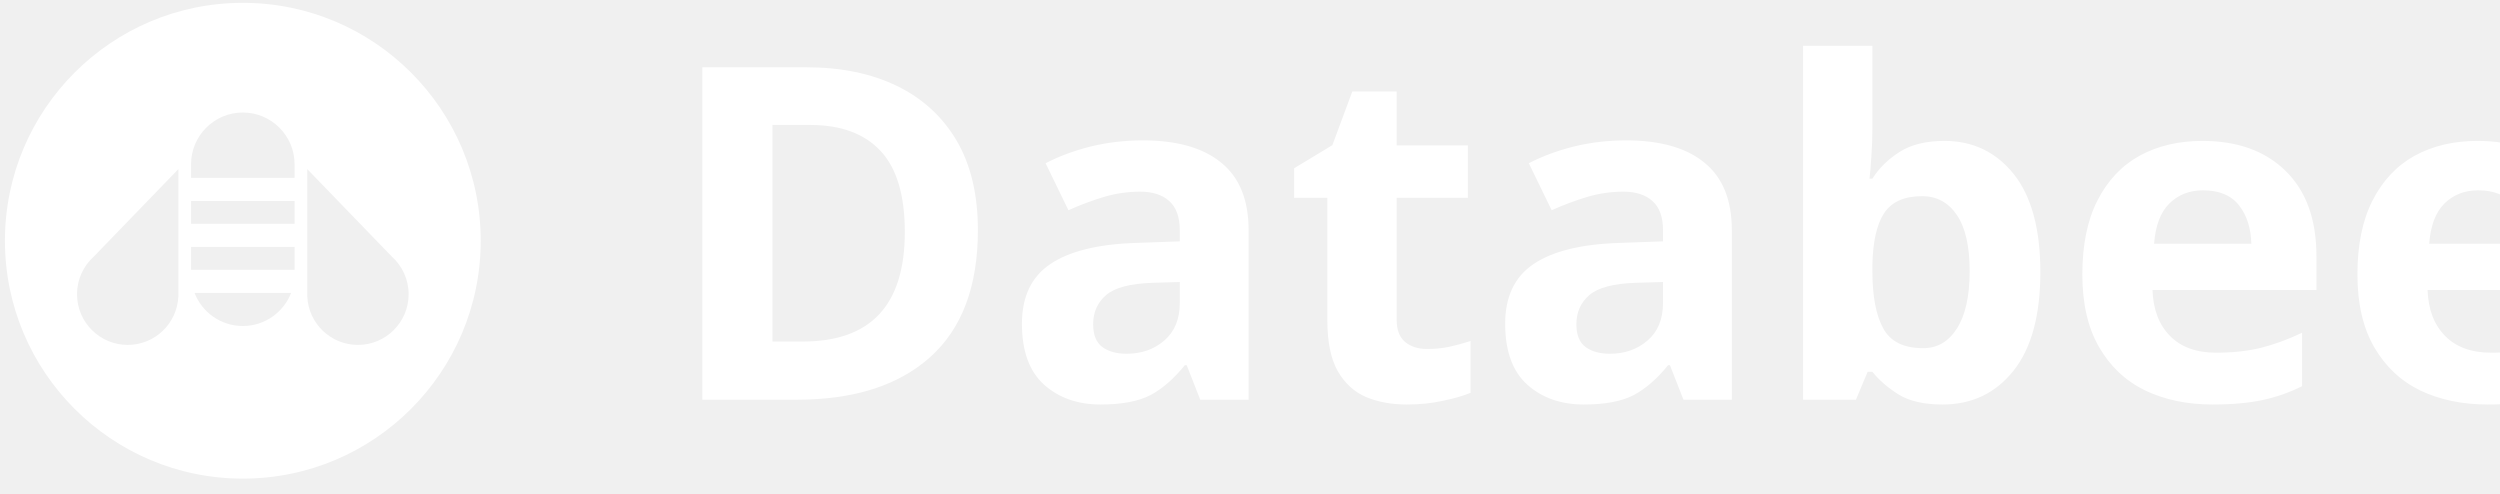
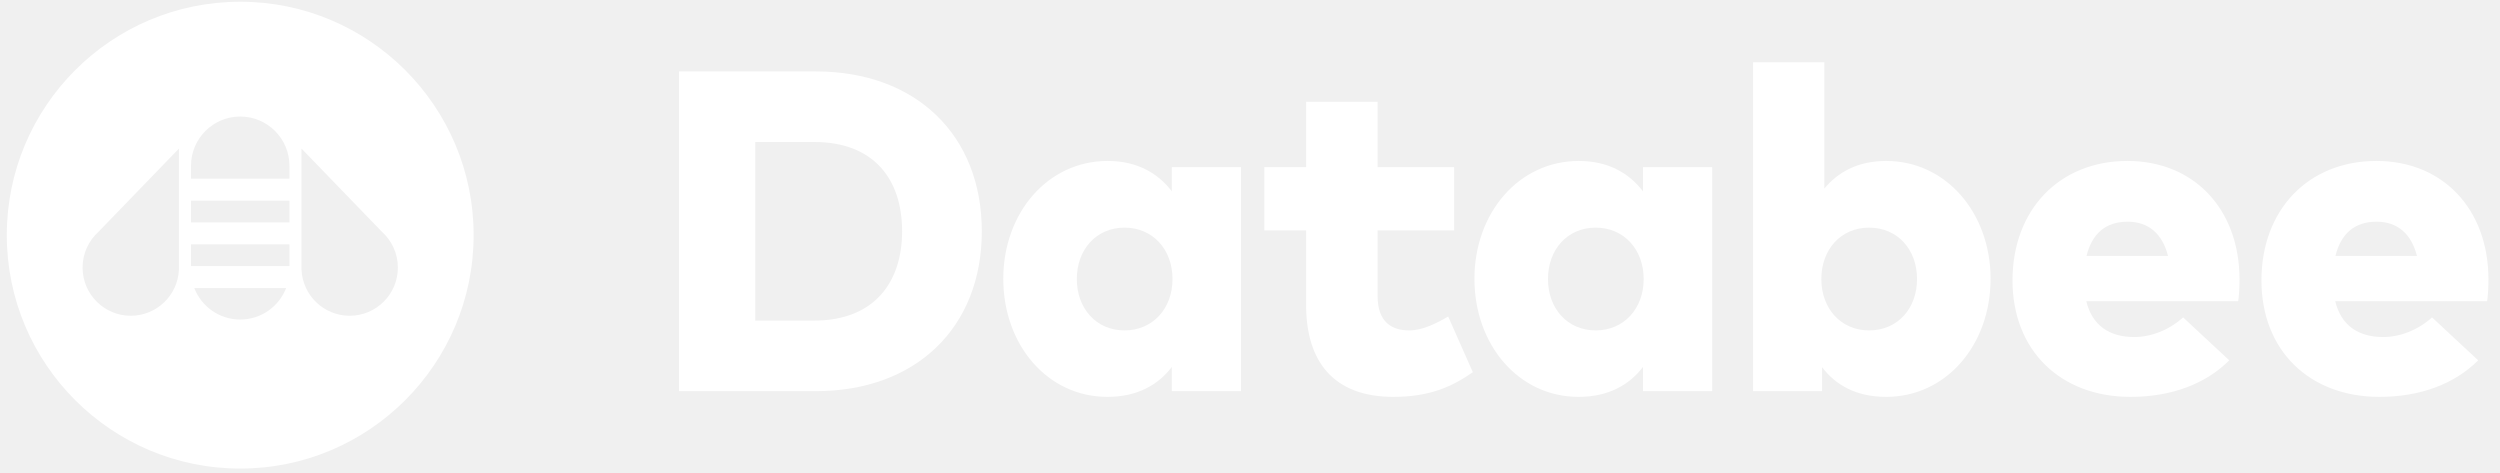
- <svg xmlns="http://www.w3.org/2000/svg" width="100%" height="100%" viewBox="0 0 147 29" version="1.1" xml:space="preserve" style="fill-rule:evenodd;clip-rule:evenodd;stroke-linejoin:round;stroke-miterlimit:1.414;">
+ <svg xmlns="http://www.w3.org/2000/svg" width="100%" height="100%" viewBox="0 0 164 31" version="1.1" xml:space="preserve" style="fill-rule:evenodd;clip-rule:evenodd;stroke-linejoin:round;stroke-miterlimit:1.414;">
  <g>
-     <text x="38.83px" y="23.505px" style="font-family:'MarkOT-Heavy', 'Mark OT';font-weight:800;font-size:27.373px;fill:#fff;">D<tspan x="58.935px 74.647px 86.623px 102.335px 118.047px 132.418px " y="23.505px 23.505px 23.505px 23.505px 23.505px 23.505px ">atabee</tspan>
-     </text>
-     <g>
-       <path d="M28.266,14.155c0,7.721 -6.268,13.988 -13.988,13.988c-7.72,0 -13.988,-6.267 -13.988,-13.988c0,-7.72 6.268,-13.988 13.988,-13.988c7.72,0 13.988,6.268 13.988,13.988Zm-17.776,3.285l-0.003,0c-0.073,1.58 -1.379,2.841 -2.977,2.841c-1.645,0 -2.981,-1.335 -2.981,-2.98c0,-0.883 0.385,-1.677 0.996,-2.223l4.965,-5.136l0,7.498Zm12.541,-2.362c0.611,0.546 0.996,1.34 0.996,2.223c0,1.645 -1.336,2.98 -2.981,2.98c-1.598,0 -2.905,-1.261 -2.977,-2.841l-0.003,0l0,-7.498l4.965,5.136Zm-5.914,2.146c-0.441,1.138 -1.546,1.945 -2.839,1.945c-1.293,0 -2.399,-0.807 -2.839,-1.945l5.678,0Zm0.204,-1.36l0,-1.344l-6.087,0l0,1.344l6.087,0Zm0,-2.703l0,-1.344l-6.087,0l0,1.344l6.087,0Zm0,-2.704l0,-0.797c0,-1.68 -1.363,-3.044 -3.043,-3.044c-1.68,0 -3.044,1.364 -3.044,3.044l0,0.797l6.087,0Z" style="fill:#fff;" />
+     <g transform="matrix(2.49698,0,0,2.49698,-1380.74,-841.546)">
+       <path d="M574.354,340.756c1.56,0 2.31,0.972 2.31,2.346c0,1.356 -0.75,2.346 -2.31,2.346l-1.548,0l0,-4.692l1.548,0Zm-3.552,6.546l3.594,0c2.628,0 4.362,-1.668 4.362,-4.2c0,-2.532 -1.734,-4.2 -4.362,-4.2l-3.594,0l0,8.4Z" style="fill:#fff;fill-rule:nonzero;" />
+       <path d="M582.508,343.006c0.738,0 1.26,0.57 1.26,1.35c0,0.78 -0.522,1.35 -1.26,1.35c-0.75,0 -1.254,-0.582 -1.254,-1.35c0,-0.768 0.504,-1.35 1.254,-1.35Zm1.242,-1.59l0,0.636c-0.354,-0.462 -0.894,-0.798 -1.686,-0.798c-1.578,0 -2.742,1.368 -2.742,3.096c0,1.74 1.164,3.102 2.736,3.102c0.798,0 1.338,-0.324 1.692,-0.786l0,0.636l1.818,0l0,-5.886l-1.818,0Z" style="fill:#fff;fill-rule:nonzero;" />
+       <path d="M589.156,341.416l0,-1.716l-1.878,0l0,1.716l-1.098,0l0,1.662l1.098,0l0,1.962c0,1.476 0.714,2.412 2.292,2.412c0.948,0 1.536,-0.264 2.088,-0.648l-0.648,-1.464c-0.294,0.174 -0.672,0.366 -1.02,0.366c-0.474,0 -0.834,-0.228 -0.834,-0.906l0,-1.722l2.01,0l0,-1.662l-2.01,0Z" style="fill:#fff;fill-rule:nonzero;" />
+       <path d="M594.886,343.006c0.738,0 1.26,0.57 1.26,1.35c0,0.78 -0.522,1.35 -1.26,1.35c-0.75,0 -1.254,-0.582 -1.254,-1.35c0,-0.768 0.504,-1.35 1.254,-1.35Zm1.242,-1.59l0,0.636c-0.354,-0.462 -0.894,-0.798 -1.686,-0.798c-1.578,0 -2.742,1.368 -2.742,3.096c0,1.74 1.164,3.102 2.736,3.102c0.798,0 1.338,-0.324 1.692,-0.786l0,0.636l1.818,0l0,-5.886l-1.818,0Z" style="fill:#fff;fill-rule:nonzero;" />
+       <path d="M602.068,343.006c0.756,0 1.26,0.582 1.26,1.35c0,0.768 -0.504,1.35 -1.26,1.35c-0.738,0 -1.254,-0.57 -1.254,-1.35c0,-0.78 0.516,-1.35 1.254,-1.35Zm0.45,-1.752c-0.756,0 -1.272,0.3 -1.626,0.726l0,-3.318l-1.872,0l0,8.64l1.812,0l0,-0.63c0.354,0.462 0.888,0.78 1.686,0.78c1.572,0 2.742,-1.362 2.742,-3.102c0,-1.728 -1.17,-3.096 -2.742,-3.096Z" style="fill:#fff;fill-rule:nonzero;" />
+       <path d="M608.86,342.85c0.546,0 0.912,0.312 1.062,0.9l-2.142,0c0.144,-0.582 0.498,-0.9 1.08,-0.9Zm-0.006,-1.596c-1.788,0 -3.018,1.284 -3.018,3.138c0,1.836 1.254,3.06 3.102,3.06c1.086,0 1.98,-0.348 2.592,-0.96l-1.212,-1.128c-0.372,0.336 -0.846,0.516 -1.284,0.516c-0.648,0 -1.104,-0.3 -1.26,-0.942l3.99,0c0.024,-0.126 0.036,-0.39 0.036,-0.582c-0.006,-1.842 -1.2,-3.102 -2.946,-3.102Z" style="fill:#fff;fill-rule:nonzero;" />
+       <path d="M615.4,342.85c0.546,0 0.912,0.312 1.062,0.9l-2.142,0c0.144,-0.582 0.498,-0.9 1.08,-0.9Zm-0.006,-1.596c-1.788,0 -3.018,1.284 -3.018,3.138c0,1.836 1.254,3.06 3.102,3.06c1.086,0 1.98,-0.348 2.592,-0.96l-1.212,-1.128c-0.372,0.336 -0.846,0.516 -1.284,0.516c-0.648,0 -1.104,-0.3 -1.26,-0.942l3.99,0c0.024,-0.126 0.036,-0.39 0.036,-0.582c-0.006,-1.842 -1.2,-3.102 -2.946,-3.102Z" style="fill:#fff;fill-rule:nonzero;" />
    </g>
+     <path d="M31.07,15.426c0,8.451 -6.861,15.312 -15.312,15.312c-8.45,0 -15.312,-6.861 -15.312,-15.312c0,-8.451 6.862,-15.312 15.312,-15.312c8.451,0 15.312,6.861 15.312,15.312Zm-12.3,3.472c-0.467,1.207 -1.64,2.064 -3.012,2.064c-1.371,0 -2.544,-0.857 -3.012,-2.064l6.024,0Zm-7.03,-1.345l0,0.147l-0.003,0c-0.077,1.677 -1.463,3.014 -3.159,3.014c-1.745,0 -3.161,-1.416 -3.161,-3.161c0,-0.937 0.408,-1.779 1.056,-2.359l5.267,-5.449l0,7.808Zm8.037,0l0,0.147l0.003,0c0.077,1.677 1.463,3.014 3.159,3.014c1.745,0 3.161,-1.416 3.161,-3.161c0,-0.937 -0.408,-1.779 -1.056,-2.359l-5.267,-5.449l0,7.808Zm-0.79,-0.097l0,-1.426l-6.457,0l0,1.426l6.457,0Zm0,-2.868l0,-1.426l-6.457,0l0,1.426l6.457,0Zm0,-2.868l0,-0.846c0,-1.782 -1.447,-3.229 -3.229,-3.229c-1.782,0 -3.228,1.447 -3.228,3.229l0,0.846l6.457,0Z" style="fill:#fff;" />
  </g>
</svg>
